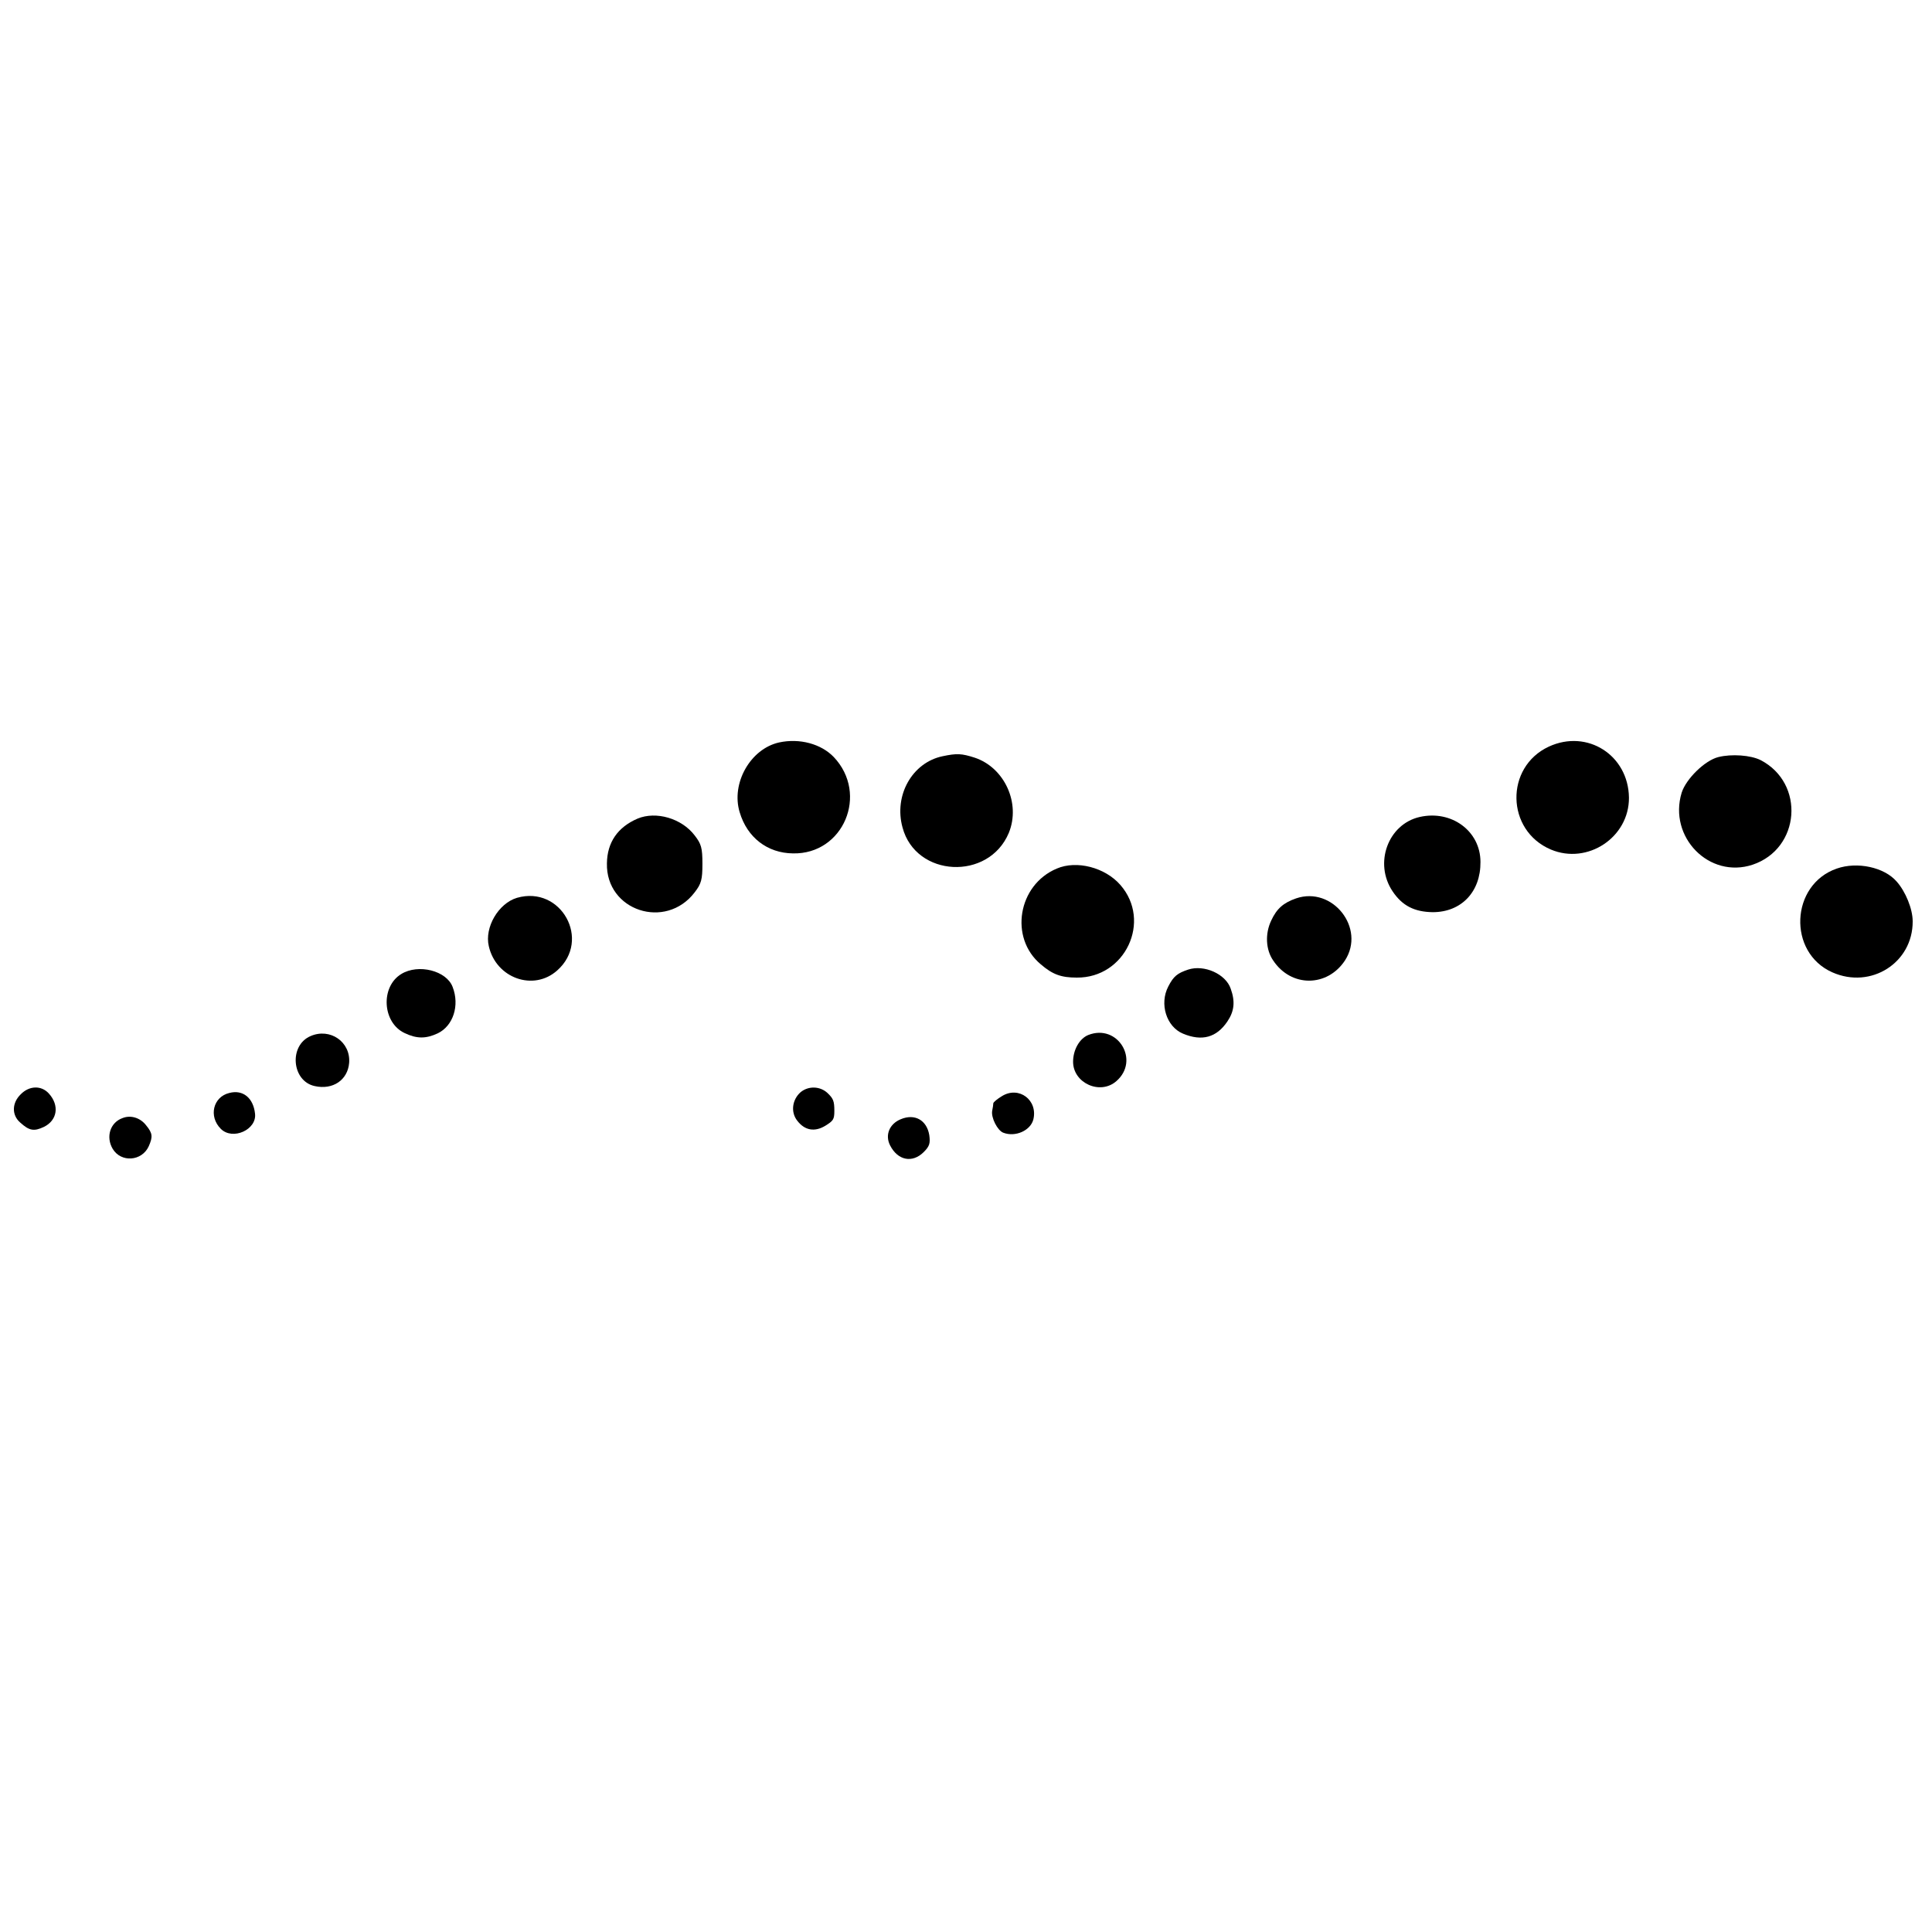
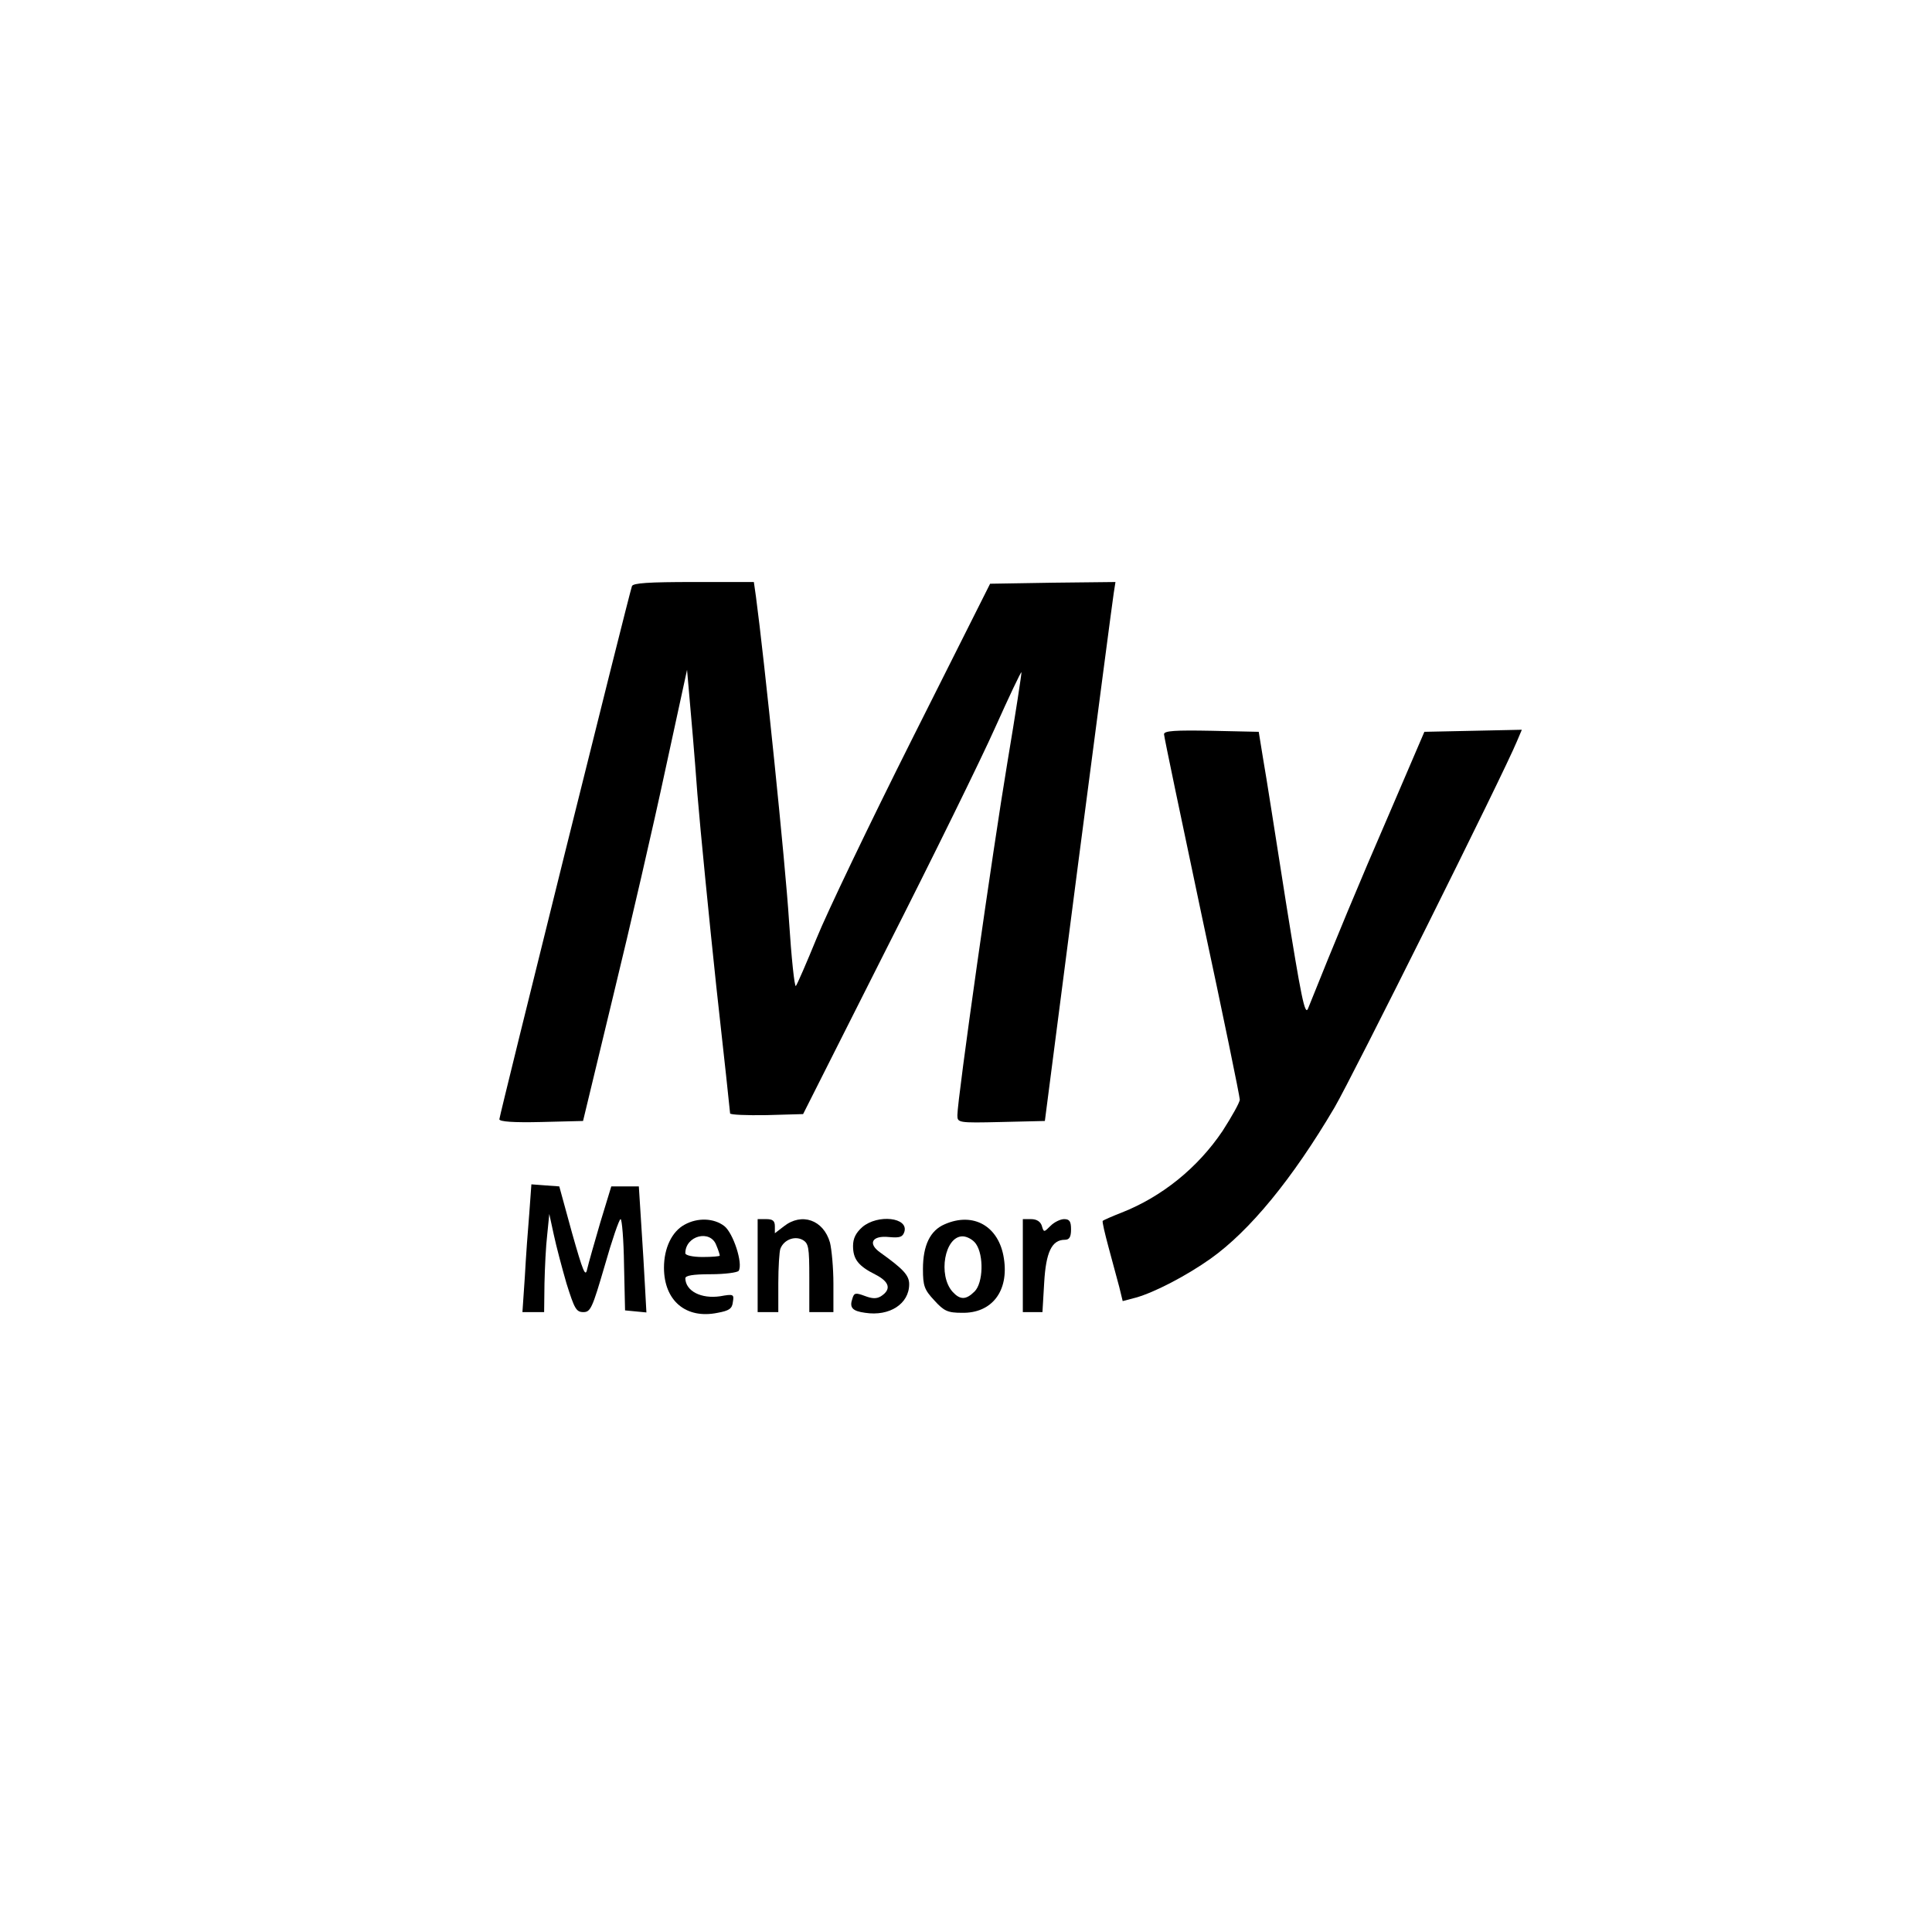
- <svg xmlns="http://www.w3.org/2000/svg" version="1.0" width="700pt" height="700pt" viewBox="0 0 700 700" preserveAspectRatio="xMidYMid meet">
-   <g transform="translate(0,700) scale(0.1,-0.1)" fill="#000000" stroke="none">
-     <path d="M2823 4310 c-104 -23 -175 -148 -143 -253 27 -91 100 -148 193 -149 183 -4 275 215 148 349 -46 48 -124 69 -198 53z" />
-     <path d="M5612 4295 c-160 -74 -156 -304 7 -373 133 -56 284 44 283 188 -2 154 -151 249 -290 185z" />
-     <path d="M3415 4260 c-110 -23 -177 -142 -145 -258 48 -181 312 -194 385 -20 44 107 -15 237 -124 273 -47 15 -64 16 -116 5z" />
-     <path d="M6226 4257 c-49 -12 -117 -79 -133 -129 -49 -161 100 -313 257 -261 173 58 191 295 29 379 -36 18 -105 23 -153 11z" />
-     <path d="M2310 4034 c-72 -31 -110 -86 -111 -162 -4 -172 213 -243 318 -105 24 31 28 46 28 103 0 58 -4 72 -28 103 -47 62 -140 89 -207 61z" />
-     <path d="M5144 4040 c-115 -26 -167 -168 -98 -270 35 -52 79 -74 145 -75 104 0 174 74 173 182 0 112 -105 189 -220 163z" />
-     <path d="M3829 3853 c-141 -59 -173 -251 -58 -347 43 -37 74 -48 130 -48 176 -2 273 205 158 336 -55 63 -158 90 -230 59z" />
-     <path d="M6655 3853 c-168 -58 -179 -304 -16 -376 140 -62 292 35 291 185 0 45 -26 108 -58 144 -45 52 -143 73 -217 47z" />
-     <path d="M1873 3747 c-67 -20 -118 -107 -102 -175 26 -116 162 -165 248 -88 124 110 14 309 -146 263z" />
-     <path d="M4696 3745 c-46 -16 -70 -37 -90 -80 -23 -48 -20 -106 7 -145 65 -98 196 -97 260 0 76 117 -45 270 -177 225z" />
-     <path d="M4305 3487 c-39 -13 -53 -24 -72 -61 -33 -63 -7 -146 53 -171 69 -29 122 -14 161 44 25 37 29 72 12 119 -18 53 -96 88 -154 69z" />
-     <path d="M1454 3471 c-76 -46 -69 -176 12 -214 44 -21 77 -21 120 -1 56 27 80 101 54 168 -22 59 -124 85 -186 47z" />
-     <path d="M1125 3246 c-79 -34 -68 -163 15 -181 66 -15 120 22 125 84 6 76 -69 128 -140 97z" />
-     <path d="M3943 3250 c-32 -13 -55 -54 -55 -97 0 -77 98 -122 157 -70 86 75 5 209 -102 167z" />
-     <path d="M75 3035 c-32 -31 -33 -75 -2 -102 33 -30 50 -33 86 -16 49 24 57 78 18 121 -27 30 -71 29 -102 -3z" />
-     <path d="M2901 3043 c-31 -27 -37 -73 -12 -104 27 -35 63 -41 101 -18 29 18 33 23 33 54 0 36 -4 45 -25 65 -27 25 -69 26 -97 3z" />
-     <path d="M831 3040 c-59 -14 -76 -85 -31 -130 43 -43 131 -3 124 55 -6 57 -44 88 -93 75z" />
-     <path d="M3631 3029 c-17 -10 -31 -22 -32 -26 0 -5 -2 -17 -4 -27 -5 -25 19 -72 40 -80 44 -17 99 8 109 48 17 70 -52 122 -113 85z" />
-     <path d="M444 2949 c-45 -16 -61 -68 -36 -111 30 -51 106 -46 131 9 15 34 14 47 -9 75 -21 28 -56 39 -86 27z" />
-     <path d="M3264 2945 c-42 -17 -58 -58 -39 -95 28 -55 81 -65 122 -24 21 21 24 32 20 61 -9 55 -53 79 -103 58z" />
+ <svg xmlns="http://www.w3.org/2000/svg" version="1.0" width="561pt" height="561pt" viewBox="0 0 561 561" preserveAspectRatio="xMidYMid meet">
+   <g transform="translate(0,561) scale(0.1,-0.1)" fill="#000000" stroke="none">
+     <path d="M1835 3908 c-9 -25 -385 -1538 -385 -1548 0 -7 42 -10 122 -8 l121 3 88 365 c49 201 117 496 151 655 l63 290 7 -80 c4 -44 15 -170 23 -280 9 -110 34 -362 55 -560 22 -198 40 -364 40 -368 0 -4 48 -6 106 -5 l106 3 242 480 c134 264 276 553 316 643 40 89 74 161 76 160 1 -2 -17 -120 -41 -263 -42 -251 -145 -976 -145 -1023 0 -22 1 -23 127 -20 l127 3 97 750 c54 413 100 765 103 783 l5 32 -182 -2 -182 -3 -226 -450 c-124 -247 -249 -508 -278 -580 -29 -71 -56 -133 -60 -138 -4 -4 -13 82 -20 190 -10 161 -72 763 -96 941 l-6 42 -175 0 c-131 0 -176 -3 -179 -12z" />
+     <path d="M3380 3478 c0 -7 50 -245 110 -529 61 -284 110 -523 110 -532 0 -8 -23 -49 -50 -91 -72 -107 -176 -191 -293 -237 -28 -11 -53 -22 -55 -24 -2 -2 6 -36 17 -77 11 -40 25 -92 31 -115 l10 -41 38 10 c54 15 148 64 217 113 114 81 238 232 360 439 50 85 491 969 530 1064 l14 33 -141 -3 -142 -3 -103 -240 c-86 -198 -157 -369 -235 -564 -9 -21 -20 35 -64 309 -29 184 -58 371 -66 415 l-13 80 -137 3 c-106 2 -138 0 -138 -10z" />
+     <path d="M1537 2088 c-4 -46 -10 -129 -13 -185 l-7 -103 32 0 31 0 1 83 c1 45 4 109 8 142 l6 60 13 -60 c7 -33 24 -97 37 -142 23 -73 28 -83 49 -83 21 0 26 12 62 135 21 74 42 135 46 135 4 0 9 -60 10 -132 l3 -133 31 -3 31 -3 -4 73 c-2 40 -7 123 -11 183 l-7 110 -40 0 -40 0 -32 -105 c-17 -58 -34 -118 -38 -135 -5 -25 -12 -8 -44 105 l-37 135 -41 3 -40 3 -6 -83z" />
+     <path d="M1988 2054 c-37 -20 -60 -68 -60 -125 0 -96 64 -150 156 -131 33 6 42 12 44 31 4 23 2 24 -37 17 -55 -8 -100 15 -101 52 0 8 21 12 74 12 41 0 78 5 81 10 13 21 -16 110 -42 130 -30 23 -77 25 -115 4z m92 -60 c6 -14 10 -27 10 -30 0 -2 -22 -4 -50 -4 -29 0 -50 5 -50 11 0 51 73 70 90 23z" />
+     <path d="M2200 1935 l0 -135 30 0 30 0 0 84 c0 46 3 92 6 100 10 26 41 38 64 26 18 -10 20 -21 20 -110 l0 -100 35 0 35 0 0 83 c0 45 -5 99 -10 119 -19 66 -82 88 -134 47 l-26 -20 0 20 c0 16 -6 21 -25 21 l-25 0 0 -135z" />
+     <path d="M2504 2047 c-19 -17 -27 -33 -27 -55 0 -38 15 -58 65 -83 41 -21 47 -43 16 -63 -13 -8 -26 -7 -47 1 -27 10 -31 9 -36 -8 -9 -26 0 -36 37 -41 71 -11 128 26 128 83 0 26 -17 44 -84 92 -37 26 -24 50 25 45 32 -3 40 0 45 15 13 42 -77 52 -122 14z" />
+     <path d="M2743 2055 c-42 -18 -63 -61 -63 -130 0 -49 4 -60 33 -91 28 -31 39 -36 80 -36 87 -2 137 63 122 158 -14 93 -88 136 -172 99z m91 -57 c23 -33 21 -113 -4 -138 -25 -25 -42 -25 -64 -1 -43 48 -23 161 29 161 13 0 31 -10 39 -22z" />
+     <path d="M2970 1935 l0 -135 29 0 28 0 5 85 c5 89 22 125 60 125 13 0 18 8 18 30 0 23 -4 30 -20 30 -11 0 -29 -9 -39 -19 -20 -20 -20 -20 -26 0 -4 12 -15 19 -31 19 l-24 0 0 -135z" />
  </g>
</svg>
